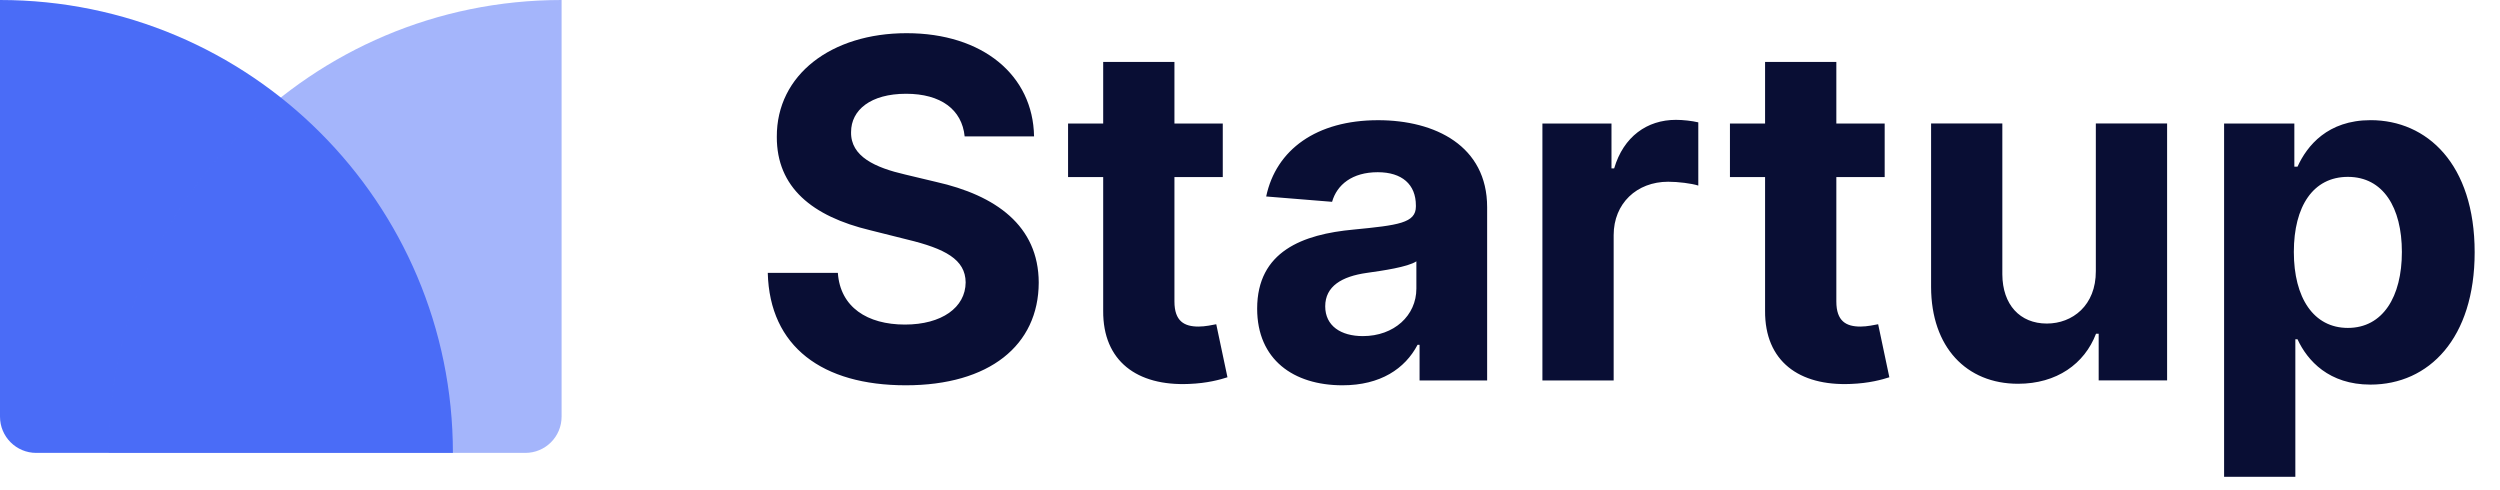
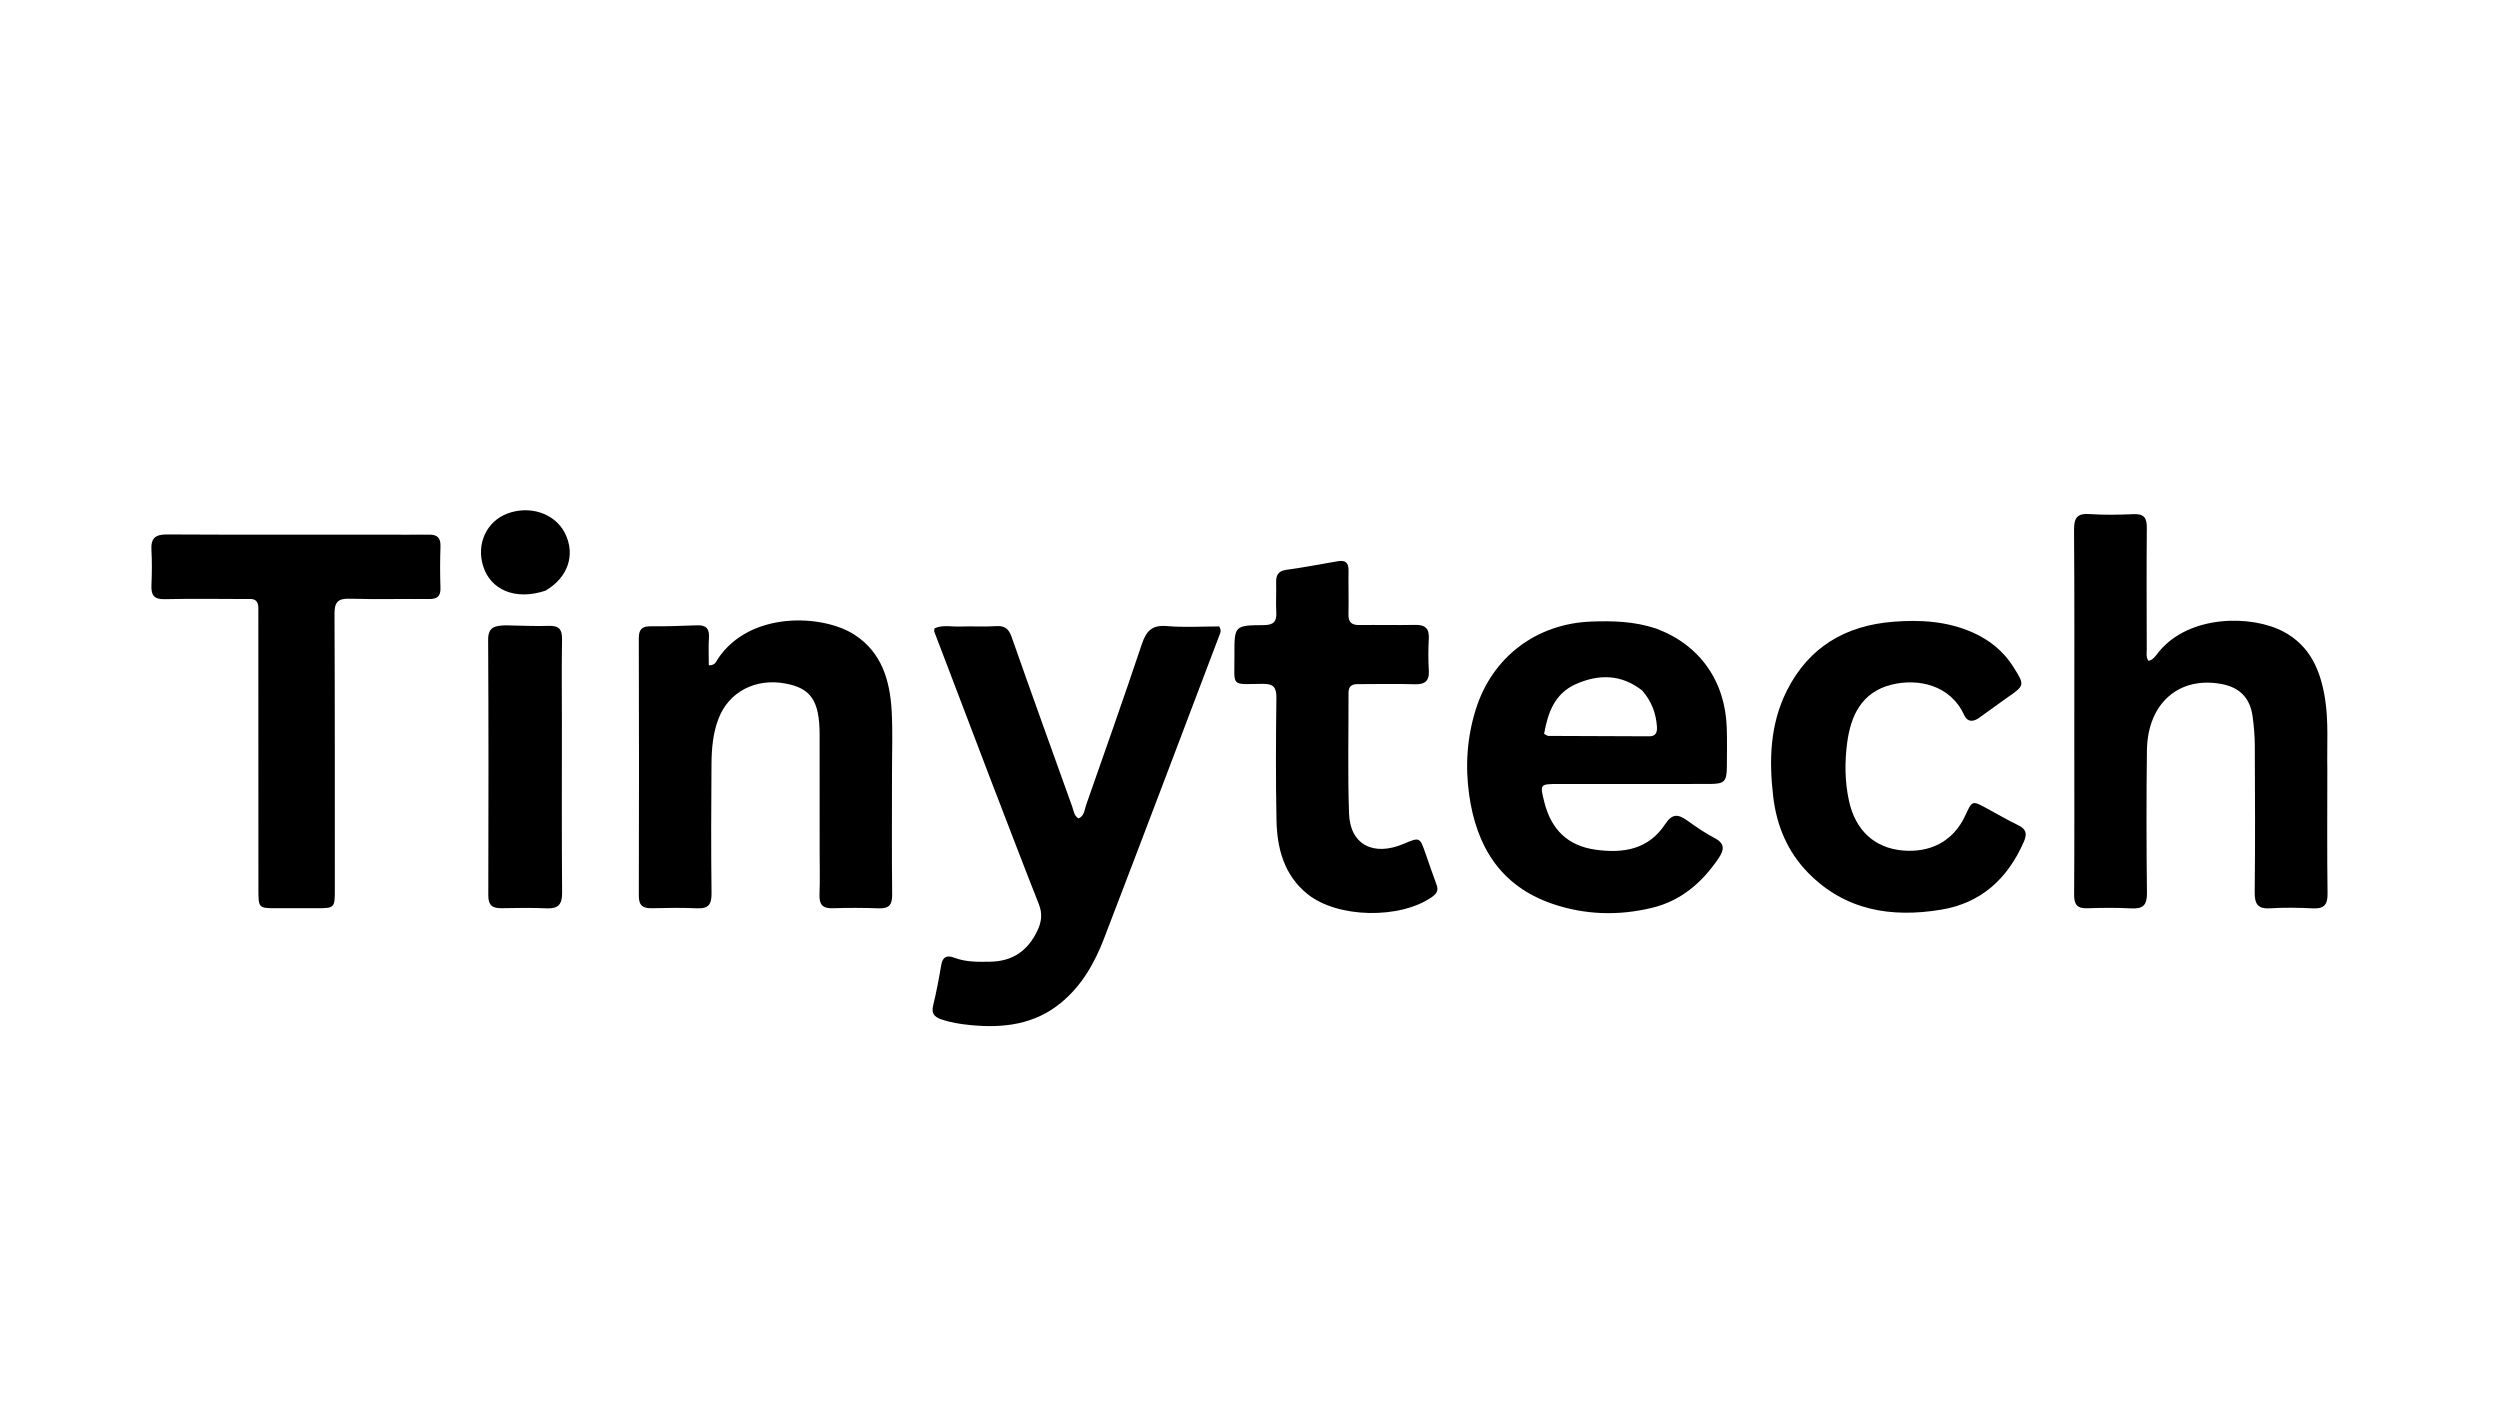
- <svg xmlns="http://www.w3.org/2000/svg" fill="none" height="27" viewBox="0 0 138 27" width="138">
-   <path d="m53.248 7.529h3.832c-.055-3.37-2.825-5.697-7.035-5.697-4.146 0-7.183 2.29-7.165 5.724-.009 2.788 1.957 4.386 5.152 5.152l2.059.517c2.059.498 3.204 1.089 3.213 2.364-.009 1.385-1.32 2.327-3.352 2.327-2.077 0-3.573-.96-3.702-2.853h-3.869c.102 4.09 3.028 6.205 7.617 6.205 4.616 0 7.331-2.207 7.34-5.669-.009-3.148-2.382-4.82-5.669-5.558l-1.699-.406c-1.643-.379-3.019-.988-2.991-2.345 0-1.219 1.08-2.114 3.038-2.114 1.911 0 3.084.868 3.232 2.354zm14.249-.711h-2.668v-3.398h-3.933v3.398h-1.939v2.955h1.939v7.386c-.018 2.779 1.874 4.155 4.727 4.035 1.016-.037 1.736-.24 2.133-.369l-.619-2.927c-.194.037-.609.129-.979.129-.785 0-1.329-.295-1.329-1.385v-6.869h2.668zm6.606 14.45c2.096 0 3.453-.914 4.146-2.234h.111v1.967h3.73v-9.565c0-3.379-2.862-4.801-6.02-4.801-3.398 0-5.632 1.625-6.177 4.21l3.638.295c.268-.942 1.108-1.634 2.521-1.634 1.339 0 2.105.674 2.105 1.837v.055c0 .914-.97 1.034-3.435 1.274-2.807.259-5.327 1.2-5.327 4.367 0 2.807 2.003 4.229 4.709 4.229zm1.126-2.715c-1.21 0-2.077-.563-2.077-1.643 0-1.108.914-1.653 2.299-1.847.859-.12 2.262-.323 2.733-.637v1.505c0 1.486-1.228 2.622-2.955 2.622zm9.912 2.447h3.933v-8.023c0-1.745 1.274-2.945 3.01-2.945.545 0 1.293.092 1.662.212v-3.49c-.351-.083-.84-.138-1.237-.138-1.588 0-2.89.923-3.407 2.678h-.148v-2.474h-3.813zm18.893-14.182h-2.668v-3.398h-3.934v3.398h-1.939v2.955h1.939v7.386c-.018 2.779 1.874 4.155 4.728 4.035 1.015-.037 1.735-.24 2.132-.369l-.618-2.927c-.194.037-.61.129-.979.129-.785 0-1.329-.295-1.329-1.385v-6.869h2.668zm11.656 8.143c.01 1.902-1.292 2.899-2.705 2.899-1.486 0-2.447-1.043-2.456-2.715v-8.328h-3.933v9.03c.009 3.315 1.948 5.337 4.801 5.337 2.133 0 3.666-1.099 4.303-2.761h.147v2.576h3.777v-14.182h-3.934zm7.08 11.357h3.933v-7.59h.12c.545 1.182 1.736 2.502 4.026 2.502 3.231 0 5.752-2.558 5.752-7.303 0-4.875-2.632-7.294-5.743-7.294-2.373 0-3.509 1.413-4.035 2.567h-.175v-2.382h-3.878zm3.85-12.409c0-2.53 1.071-4.146 2.982-4.146 1.948 0 2.982 1.69 2.982 4.146 0 2.474-1.052 4.192-2.982 4.192-1.893 0-2.982-1.662-2.982-4.192z" fill="#090e34" />
-   <g fill="#4a6cf7">
-     <path d="m0 0c13.807 0 25 11.193 25 25h-23c-1.105 0-2-.895-2-2z" />
-     <path d="m6 25c0-13.807 11.193-25 25-25v23c0 1.105-.895 2-2 2z" opacity=".5" />
-   </g>
+ <svg xmlns="http://www.w3.org/2000/svg" version="1.1" id="Layer_1" x="0px" y="0px" width="100%" viewBox="0 0 1024 576" enable-background="new 0 0 1024 576" xml:space="preserve">
+   <path fill="#000000" opacity="1" stroke="none" d=" M953.272,315   C953.272,332.325 953.133,349.153 953.362,365.975   C953.424,370.548 951.986,372.294 947.388,372.068   C941.57,371.783 935.711,371.68 929.905,372.043   C924.689,372.37 923.468,370.233 923.525,365.345   C923.759,345.357 923.661,325.365 923.567,305.374   C923.548,301.395 923.203,297.391 922.668,293.444   C921.637,285.846 917.341,281.527 909.845,280.154   C892.388,276.957 879.633,288.151 879.382,307.354   C879.128,326.841 879.168,346.336 879.393,365.824   C879.45,370.704 877.784,372.321 873.055,372.078   C867.073,371.771 861.059,371.81 855.07,372.022   C850.985,372.167 849.533,370.683 849.561,366.53   C849.713,344.541 849.633,322.551 849.633,300.561   C849.632,272.741 849.742,244.92 849.528,217.102   C849.489,212.156 850.742,210.194 855.929,210.562   C861.897,210.985 867.925,210.855 873.911,210.595   C878.094,210.414 879.375,212.05 879.337,216.112   C879.181,232.769 879.273,249.429 879.308,266.087   C879.311,267.54 878.923,269.078 880.016,270.697   C882.086,270.239 883.101,268.398 884.269,266.97   C896.765,251.707 922.372,251.8 935.371,258.756   C946.28,264.595 950.462,274.596 952.316,286.077   C953.84,295.517 953.077,305.022 953.272,315  z" />
+   <path fill="#000000" opacity="1" stroke="none" d=" M406.26,320.607   C398.281,299.723 390.462,279.194 382.663,258.656   C382.56,258.384 382.723,258.011 382.799,257.367   C386.146,255.829 389.822,256.771 393.36,256.631   C398.183,256.44 403.036,256.806 407.844,256.466   C411.446,256.211 413.141,257.427 414.35,260.872   C422.509,284.115 430.88,307.283 439.202,330.468   C439.799,332.133 439.897,334.094 441.739,335.227   C444.17,334.247 444.156,331.786 444.823,329.885   C452.534,307.895 460.298,285.922 467.701,263.828   C469.486,258.502 471.822,255.911 477.892,256.436   C485.122,257.061 492.447,256.583 499.347,256.583   C500.509,258.329 499.77,259.392 499.374,260.436   C483.663,301.832 468.027,343.257 452.143,384.586   C448.296,394.594 442.987,403.873 434.471,410.832   C423.662,419.666 410.975,421.184 397.68,419.893   C393.558,419.492 389.433,418.888 385.466,417.491   C382.685,416.511 381.432,415.092 382.206,411.895   C383.535,406.407 384.593,400.846 385.531,395.276   C386.106,391.855 387.897,391.14 390.823,392.261   C395.618,394.098 400.602,394.005 405.611,393.916   C414.71,393.753 420.951,389.498 424.874,381.289   C426.649,377.575 427.06,374.265 425.508,370.34   C419.019,353.931 412.762,337.429 406.26,320.607  z" />
+   <path fill="#000000" opacity="1" stroke="none" d=" M678.287,257.437   C696.157,264.042 706.691,278.921 707.281,298.162   C707.445,303.486 707.373,308.819 707.321,314.147   C707.263,320.116 706.342,321.092 700.296,321.107   C679.648,321.157 658.999,321.119 638.351,321.126   C630.674,321.129 630.692,321.159 632.585,328.665   C635.352,339.64 642.012,346.384 653.428,348.018   C664.85,349.652 675.257,347.967 682.065,337.557   C684.868,333.271 687.288,333.4 690.914,335.971   C694.578,338.567 698.285,341.183 702.257,343.244   C706.632,345.513 706.273,348.084 703.923,351.552   C697.154,361.542 688.535,369.006 676.538,371.88   C662.774,375.176 649.031,374.747 635.699,370.145   C614.598,362.861 604.713,346.671 601.755,325.461   C600.102,313.609 600.912,301.903 604.523,290.45   C611.272,269.047 629.353,255.441 651.788,254.592   C660.654,254.257 669.399,254.501 678.287,257.437  M672.648,282.84   C664.129,276.126 654.826,276.041 645.412,280.241   C636.738,284.111 633.982,292.003 632.469,300.596   C633.339,301.029 633.77,301.429 634.203,301.431   C648.007,301.51 661.812,301.561 675.616,301.589   C678.392,301.595 678.85,299.719 678.676,297.502   C678.263,292.236 676.621,287.435 672.648,282.84  z" />
+   <path fill="#000000" opacity="1" stroke="none" d=" M365.363,317   C365.361,333.825 365.246,350.151 365.434,366.474   C365.482,370.596 364.135,372.183 360.015,372.046   C353.692,371.834 347.351,371.803 341.028,372.014   C336.802,372.155 335.504,370.35 335.667,366.347   C335.903,360.526 335.727,354.689 335.727,348.858   C335.727,332.866 335.76,316.874 335.717,300.882   C335.681,287.004 332.147,281.847 321.526,279.935   C309.331,277.74 298.525,283.428 294.33,294.287   C292.015,300.281 291.475,306.602 291.428,312.922   C291.296,330.579 291.224,348.239 291.445,365.894   C291.502,370.409 290.221,372.249 285.575,372.042   C279.423,371.768 273.248,371.857 267.088,372.006   C263.412,372.096 261.65,371.007 261.662,366.917   C261.766,331.768 261.752,296.619 261.652,261.47   C261.641,257.784 262.937,256.483 266.592,256.53   C272.914,256.611 279.243,256.348 285.565,256.121   C289.207,255.99 290.635,257.525 290.388,261.2   C290.137,264.949 290.333,268.728 290.333,272.505   C292.961,272.615 293.347,270.9 294.11,269.76   C307.184,250.235 336.927,251.54 349.993,259.982   C361.127,267.176 364.5,278.658 365.217,291.018   C365.708,299.486 365.344,308.004 365.363,317  z" />
+   <path fill="#000000" opacity="1" stroke="none" d=" M105.813,248.494   C105.404,244.814 102.898,245.367 100.823,245.36   C89.666,245.323 78.505,245.182 67.353,245.422   C63.005,245.516 61.865,243.676 62.028,239.769   C62.229,234.948 62.304,230.099 62.024,225.287   C61.747,220.531 63.553,218.882 68.353,218.909   C97.827,219.072 127.302,218.994 156.777,218.997   C163.105,218.998 169.433,219.058 175.76,218.987   C179.111,218.95 180.54,220.315 180.421,223.784   C180.227,229.439 180.226,235.11 180.414,240.766   C180.531,244.31 179.017,245.398 175.665,245.362   C164.842,245.247 154.011,245.556 143.196,245.229   C138.301,245.082 136.991,246.775 137.013,251.501   C137.187,289.135 137.132,326.77 137.147,364.404   C137.15,371.881 137.045,371.996 129.697,372.009   C124.202,372.018 118.707,372.006 113.211,372.004   C105.934,372.003 105.846,371.908 105.846,364.337   C105.846,325.87 105.844,287.403 105.813,248.494  z" />
+   <path fill="#000000" opacity="1" stroke="none" d=" M821.897,285.921   C817.957,288.76 814.312,291.394 810.657,294.013   C808.184,295.784 805.852,295.822 804.479,292.815   C798.845,280.471 785.497,277.764 774.774,280.439   C762.542,283.49 758.083,293.084 756.61,304.181   C755.566,312.056 755.603,320.125 757.342,328.046   C759.944,339.896 767.591,347.392 779.57,348.379   C789.974,349.236 799.884,345.221 805.091,333.805   C807.79,327.888 807.909,327.932 813.45,330.916   C817.85,333.285 822.156,335.848 826.656,338.007   C829.981,339.602 830.368,341.59 828.967,344.784   C822.356,359.851 811.585,369.888 795.02,372.617   C774.611,375.979 755.756,372.945 740.603,357.493   C732.15,348.873 727.675,338.102 726.295,326.237   C724.564,311.352 724.979,296.589 731.941,282.806   C740.947,264.975 755.943,256.215 775.48,254.665   C786.535,253.788 797.451,254.435 807.791,258.964   C814.818,262.041 820.603,266.648 824.722,273.237   C829.402,280.724 829.437,280.702 821.897,285.921  z" />
+   <path fill="#000000" opacity="1" stroke="none" d=" M556.4,280.222   C553.439,280.119 552.34,281.306 552.349,283.83   C552.405,300.321 551.986,316.827 552.57,333.297   C553.02,345.98 562.566,350.897 574.926,345.645   C581.538,342.835 581.535,342.836 583.918,349.651   C585.401,353.893 586.822,358.158 588.411,362.359   C589.283,364.665 588.517,366.002 586.603,367.354   C573.573,376.558 547.843,376.148 535.524,366.187   C525.928,358.428 523.076,347.498 522.847,335.86   C522.52,319.208 522.61,302.544 522.809,285.889   C522.86,281.582 521.666,280.062 517.192,280.104   C503.789,280.23 505.698,281.623 505.626,268.393   C505.561,256.266 505.618,256.124 517.607,256.048   C521.535,256.024 523.006,254.712 522.772,250.809   C522.532,246.826 522.839,242.813 522.705,238.82   C522.6,235.715 523.42,233.876 526.927,233.395   C534.006,232.423 541.031,231.066 548.078,229.863   C551.039,229.357 552.406,230.488 552.359,233.598   C552.27,239.593 552.474,245.593 552.329,251.586   C552.249,254.846 553.584,256.051 556.752,256.013   C564.413,255.92 572.079,256.109 579.738,255.959   C583.831,255.878 585.454,257.524 585.235,261.614   C585.005,265.933 584.975,270.286 585.243,274.601   C585.523,279.082 583.552,280.399 579.335,280.27   C571.846,280.042 564.345,280.211 556.4,280.222  z" />
+   <path fill="#000000" opacity="1" stroke="none" d=" M207.362,256.141   C213.475,256.228 219.136,256.562 224.777,256.356   C228.952,256.204 230.28,257.783 230.212,261.854   C230.02,273.33 230.151,284.812 230.152,296.292   C230.155,319.419 230.054,342.546 230.24,365.671   C230.279,370.445 228.67,372.263 223.91,372.054   C217.766,371.784 211.599,371.883 205.446,371.998   C201.785,372.066 200,370.883 200.01,366.843   C200.099,331.905 200.136,296.965 199.944,262.027   C199.914,256.578 203.02,256.251 207.362,256.141  z" />
+   <path fill="#000000" opacity="1" stroke="none" d=" M223.454,241.928   C211.215,246.04 200.829,241.734 197.812,231.621   C195.125,222.617 199.356,213.579 207.755,210.379   C217.064,206.833 227.355,210.319 231.411,218.393   C235.785,227.1 232.733,236.492 223.454,241.928  z" />
</svg>
